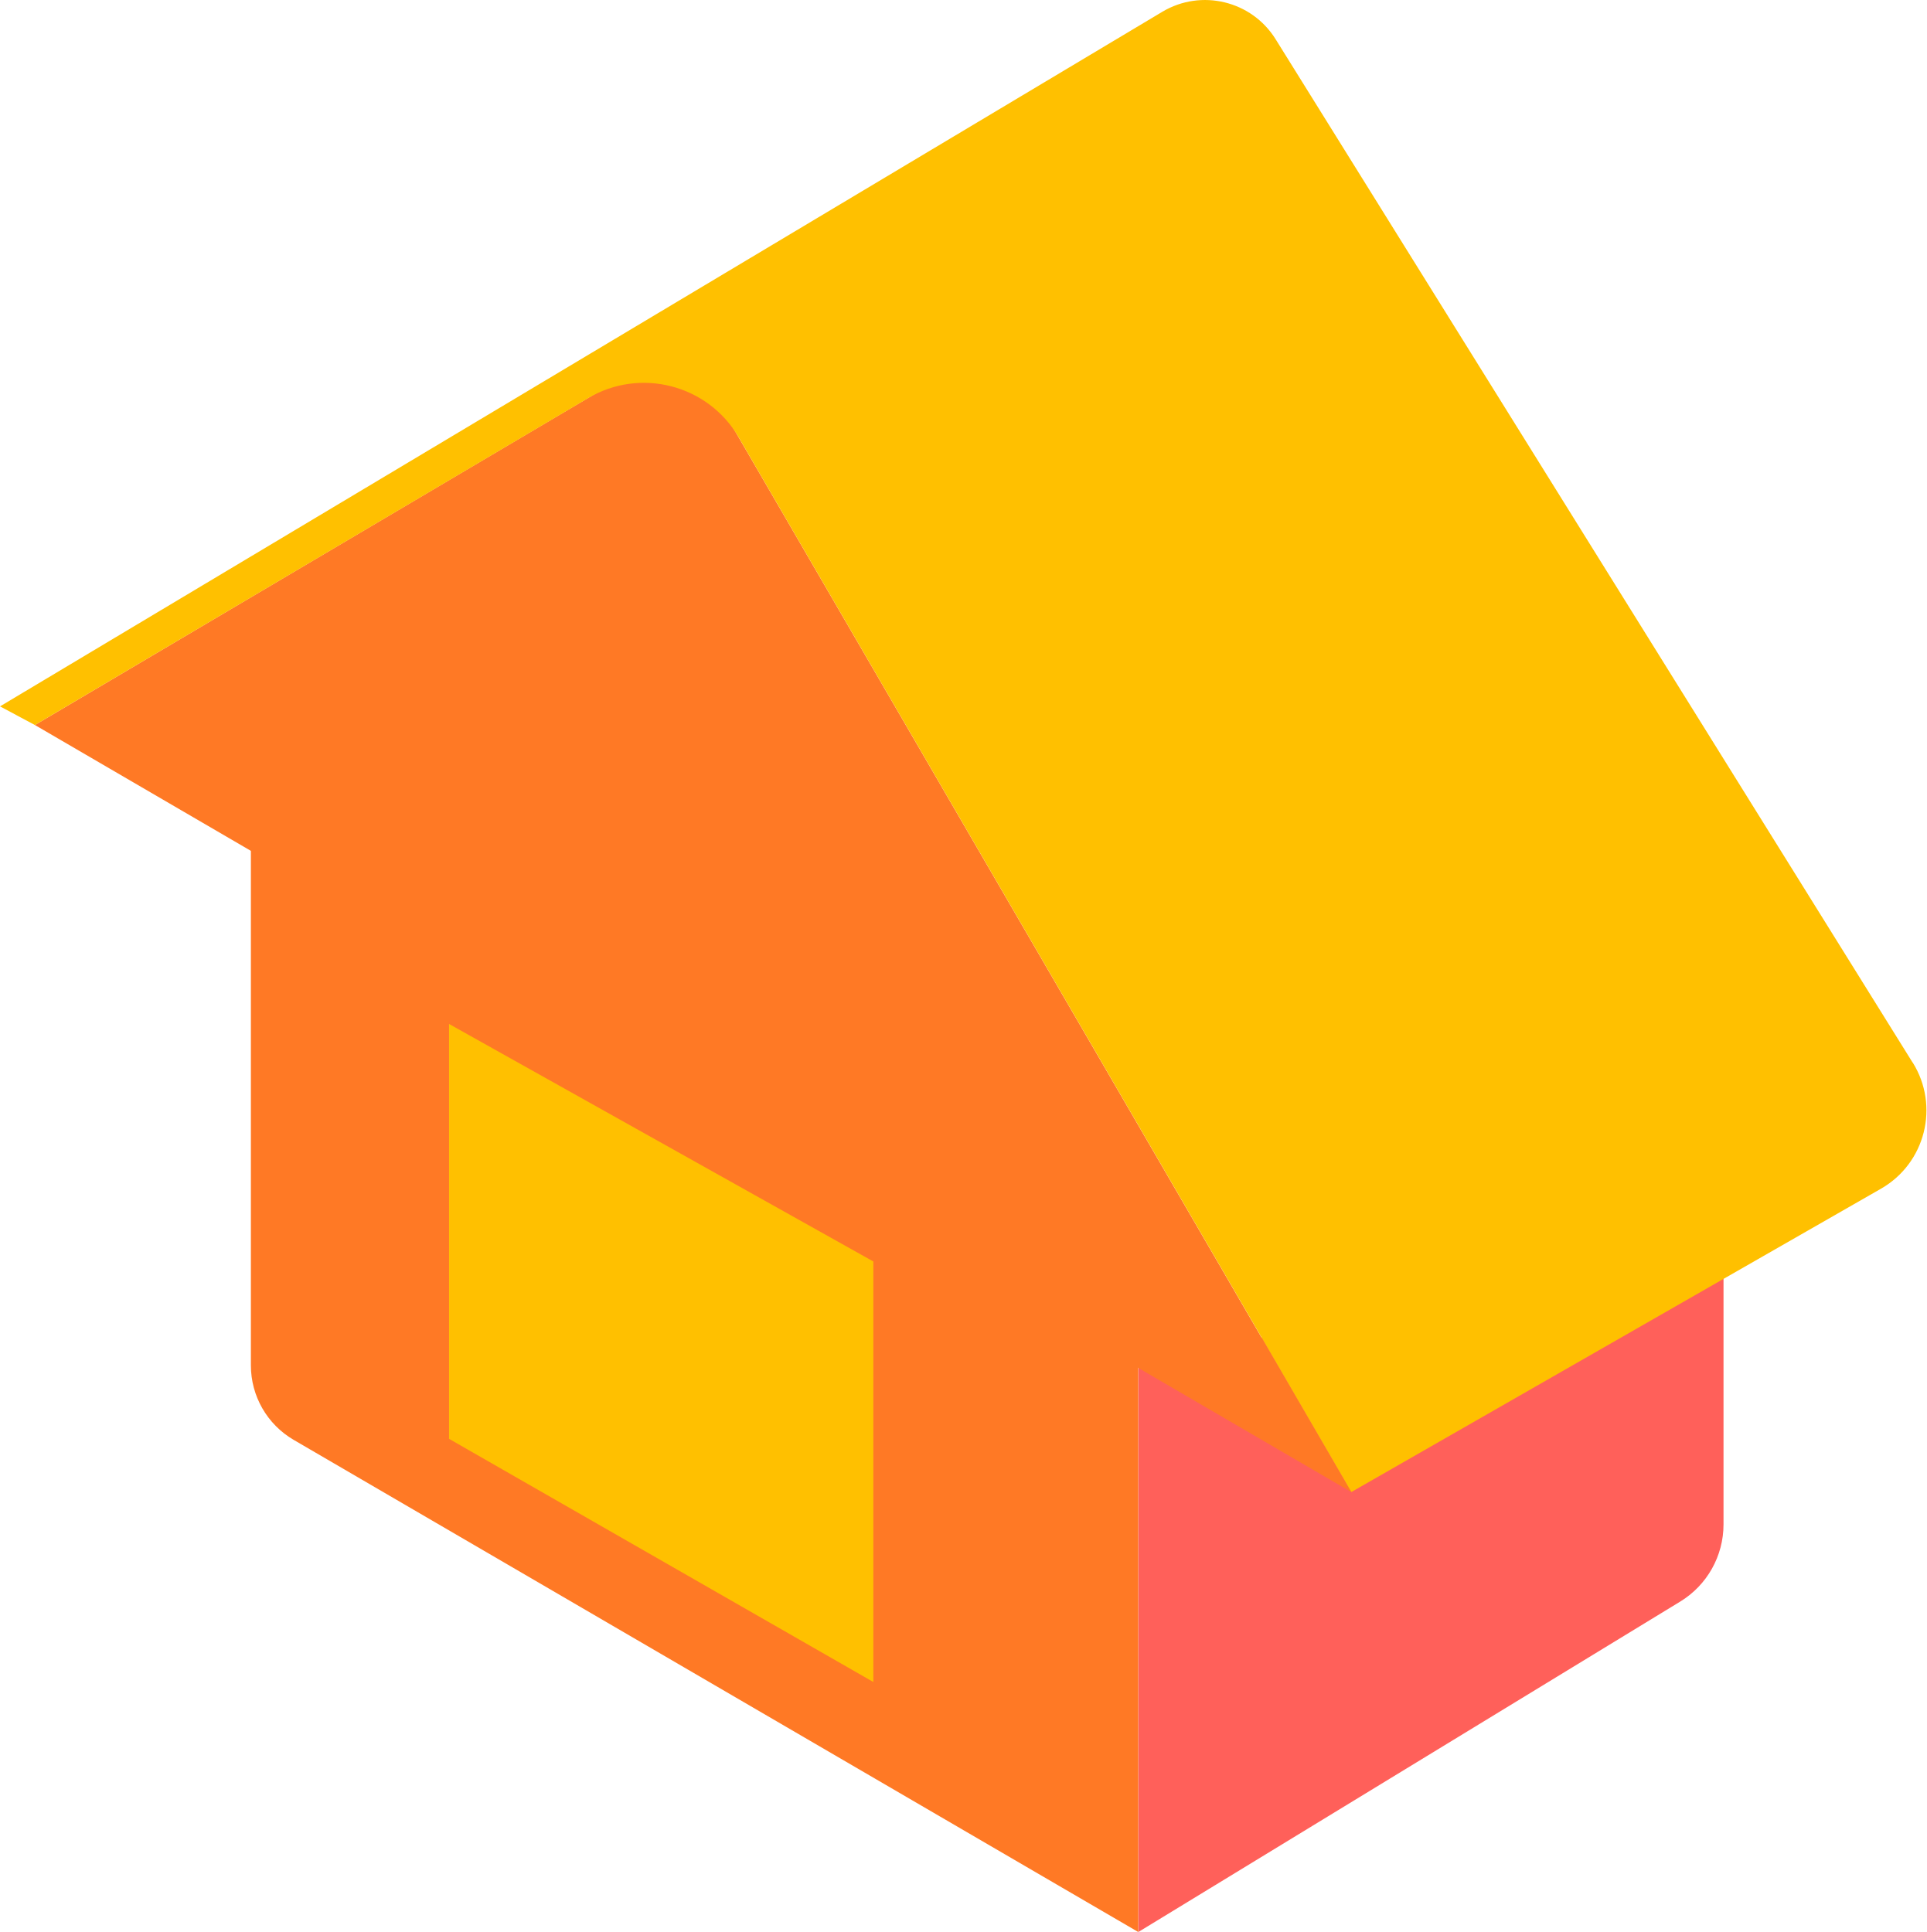
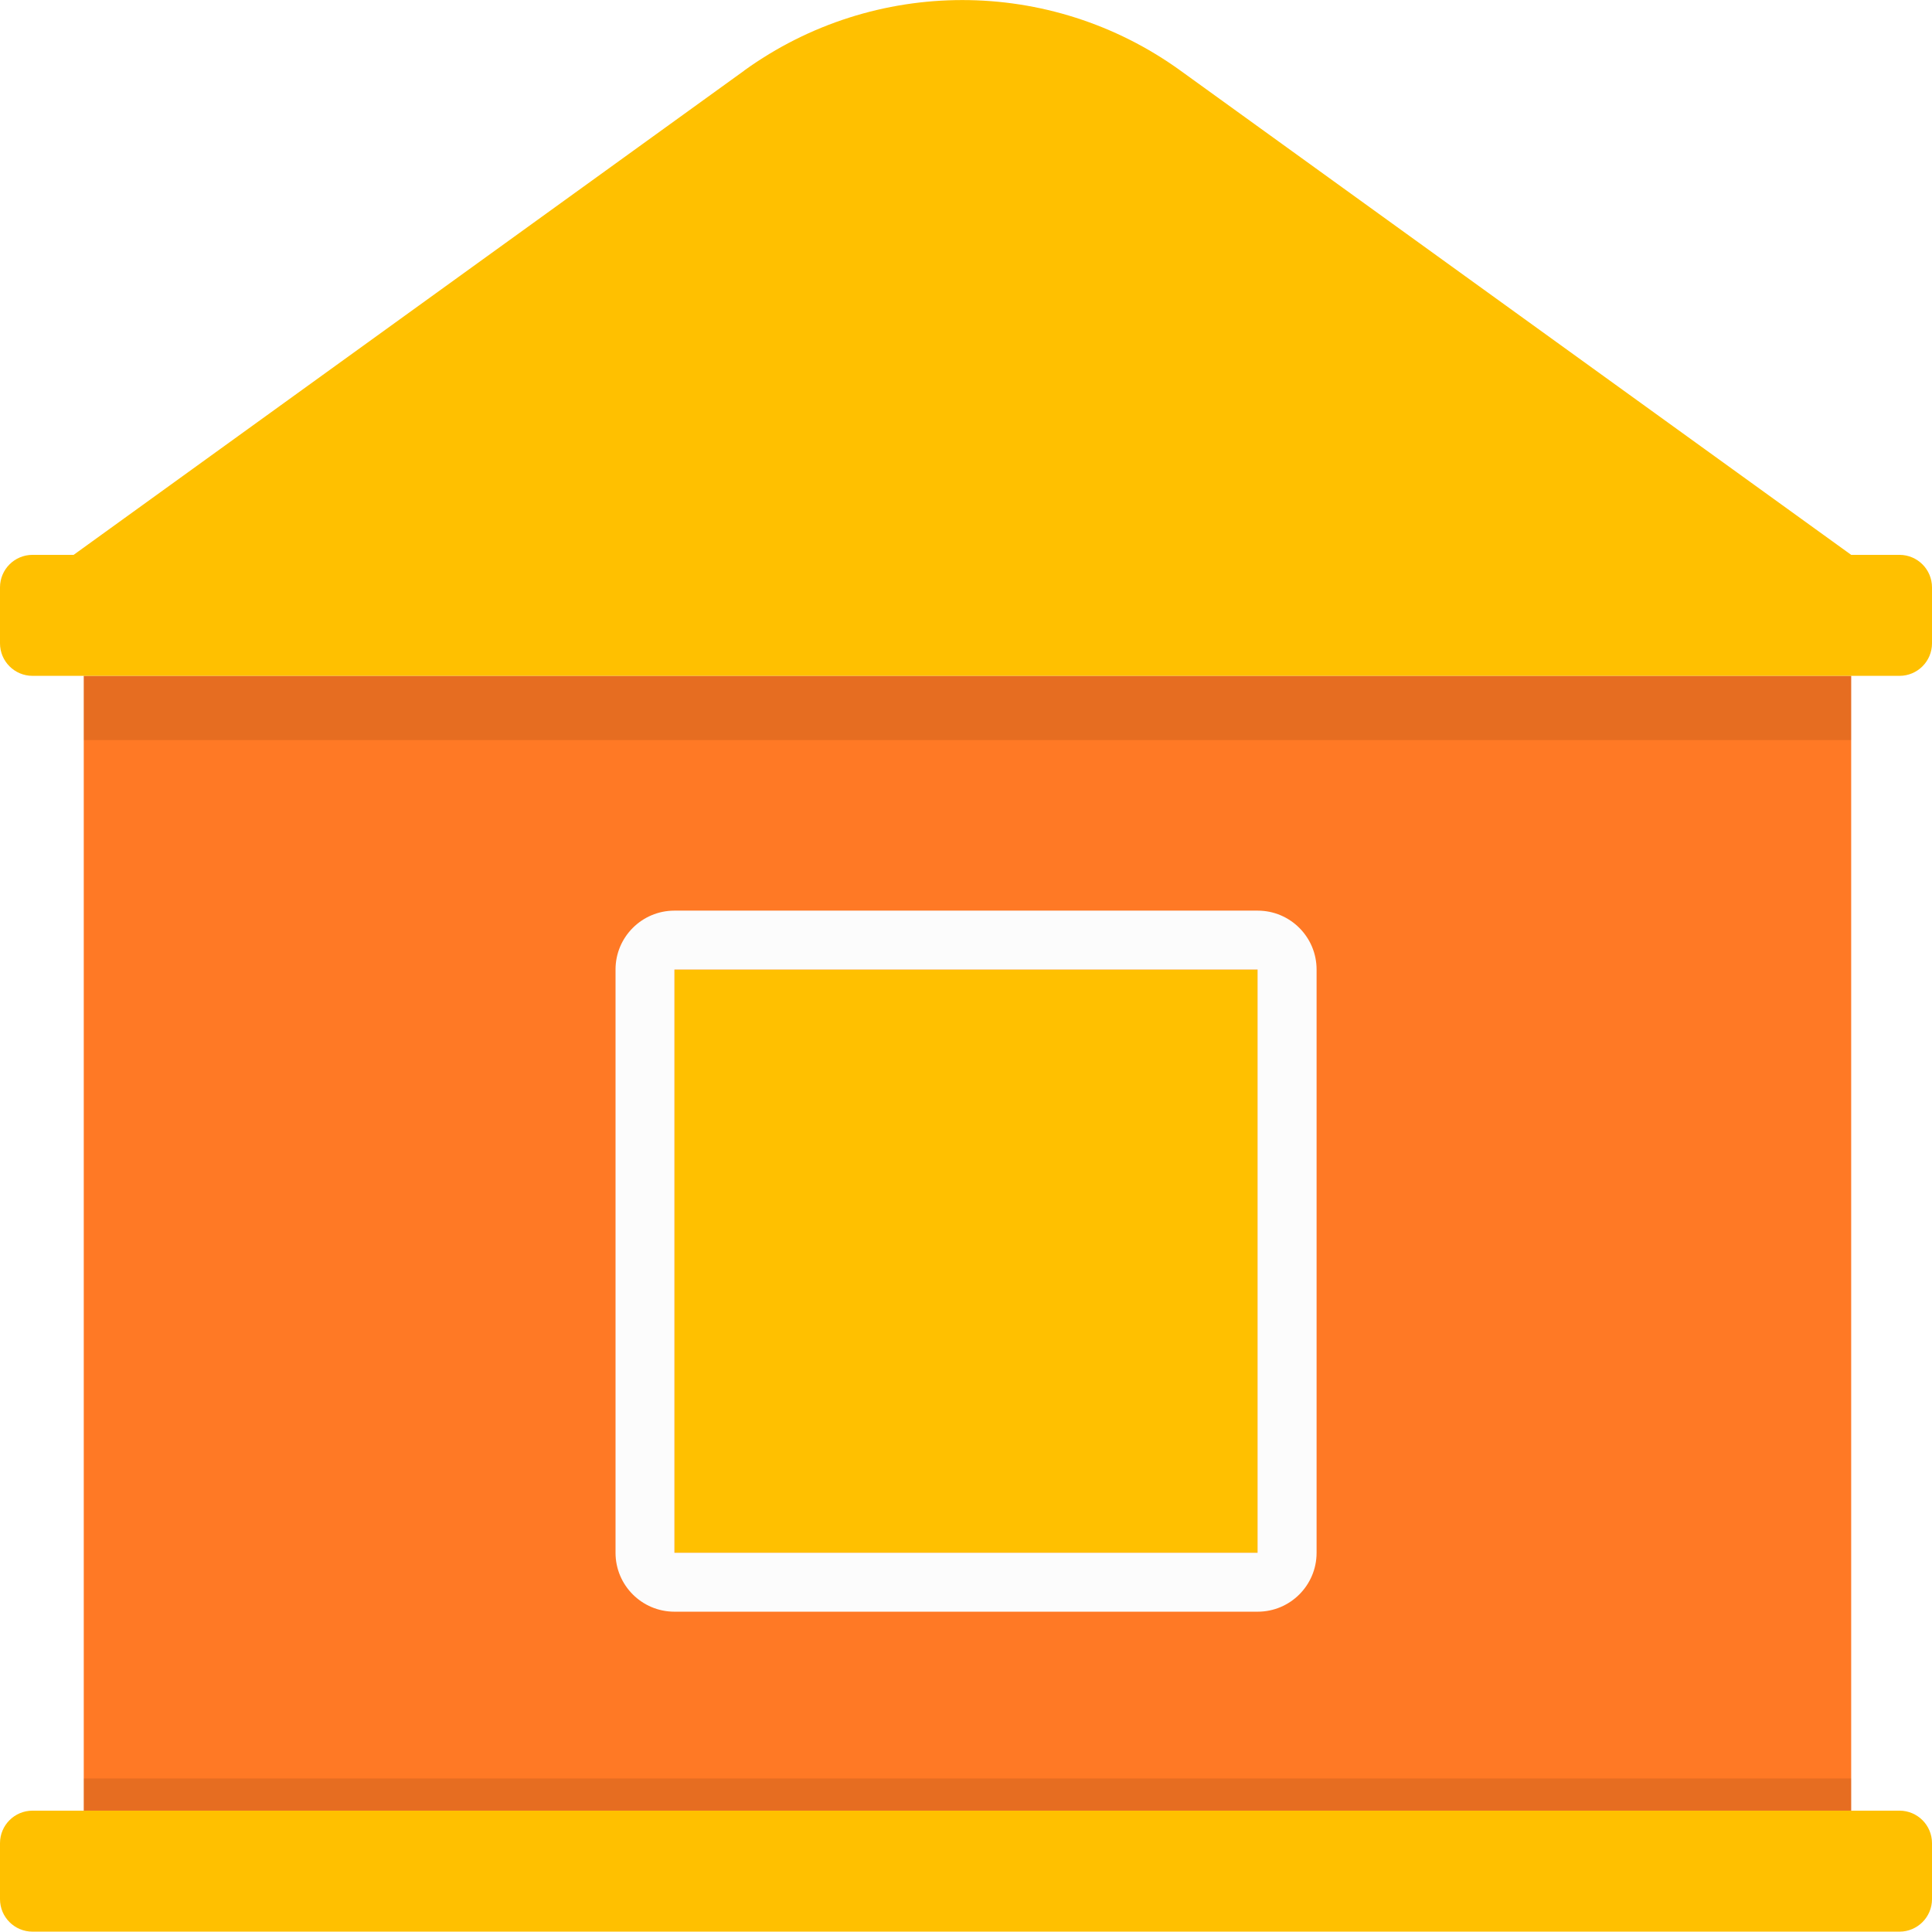
- <svg xmlns="http://www.w3.org/2000/svg" id="Layer_2" viewBox="0 0 163.31 163.83">
+ <svg xmlns="http://www.w3.org/2000/svg" id="Layer_2" viewBox="0 0 164 163.97">
  <defs>
-     <style>.cls-1{fill:#ffc000;}.cls-2{fill:#ff605a;}.cls-3{fill:#ff7925;}</style>
+     <style>.cls-1{opacity:.1;}.cls-2{fill:#fcfcfc;}.cls-3{fill:#ffc000;}.cls-4{fill:#ff7925;}</style>
  </defs>
  <g id="Graphic_Elements">
    <g>
-       <path class="cls-2" d="M96.51,163.83l45.94-28.02c2.28-1.39,3.67-3.87,3.67-6.54v-24.6l-49.61,11.11v48.05Z" />
-       <path class="cls-3" d="M21.27,71.79v43.99c0,2.6,1.38,5.01,3.63,6.32l71.6,41.73v-48.05L21.27,71.79Z" />
-       <path class="cls-3" d="M2.96,61.48L114.56,126.52,62.33,36.58c-2.43-4.18-7.8-5.59-11.97-3.13L2.96,61.48Z" />
-       <path class="cls-1" d="M162.15,90.1L108.15,3.33c-2.03-3.27-6.31-4.3-9.61-2.33L0,59.9l2.96,1.58,46.9-27.72c4.44-2.63,10.18-1.13,12.77,3.33l51.94,89.43,44.9-25.72c3.77-2.16,4.99-7.01,2.69-10.7Z" />
-       <polygon class="cls-1" points="38.07 86.83 38.07 122.01 74.04 142.63 74.04 106.97 38.07 86.83" />
+       <rect class="cls-4" x="7.11" y="57.37" width="150.03" height="96.33" />
+       <rect class="cls-3" y="47.1" width="164" height="10.27" rx="2.76" ry="2.76" />
+       <rect class="cls-3" y="153.7" width="164" height="10.27" rx="2.76" ry="2.76" />
+       <path class="cls-3" d="M63.18,5.99L6.25,47.1H157.14L100.2,5.99c-11.05-7.98-25.97-7.98-37.03,0Z" />
+       <rect class="cls-3" x="57.25" y="82.3" width="49.51" height="49.51" />
+       <path class="cls-2" d="M106.75,82.3v49.51H57.25v-49.51h49.51m0-5H57.25c-2.76,0-5,2.24-5,5v49.51c0,2.76,2.24,5,5,5h49.51c2.76,0,5-2.24,5-5v-49.51c0-2.76-2.24-5-5-5h0Z" />
+       <rect class="cls-1" x="7.11" y="57.37" width="150.03" height="5.45" />
+       <rect class="cls-1" x="7.11" y="150.97" width="150.03" height="2.72" />
    </g>
  </g>
</svg>
